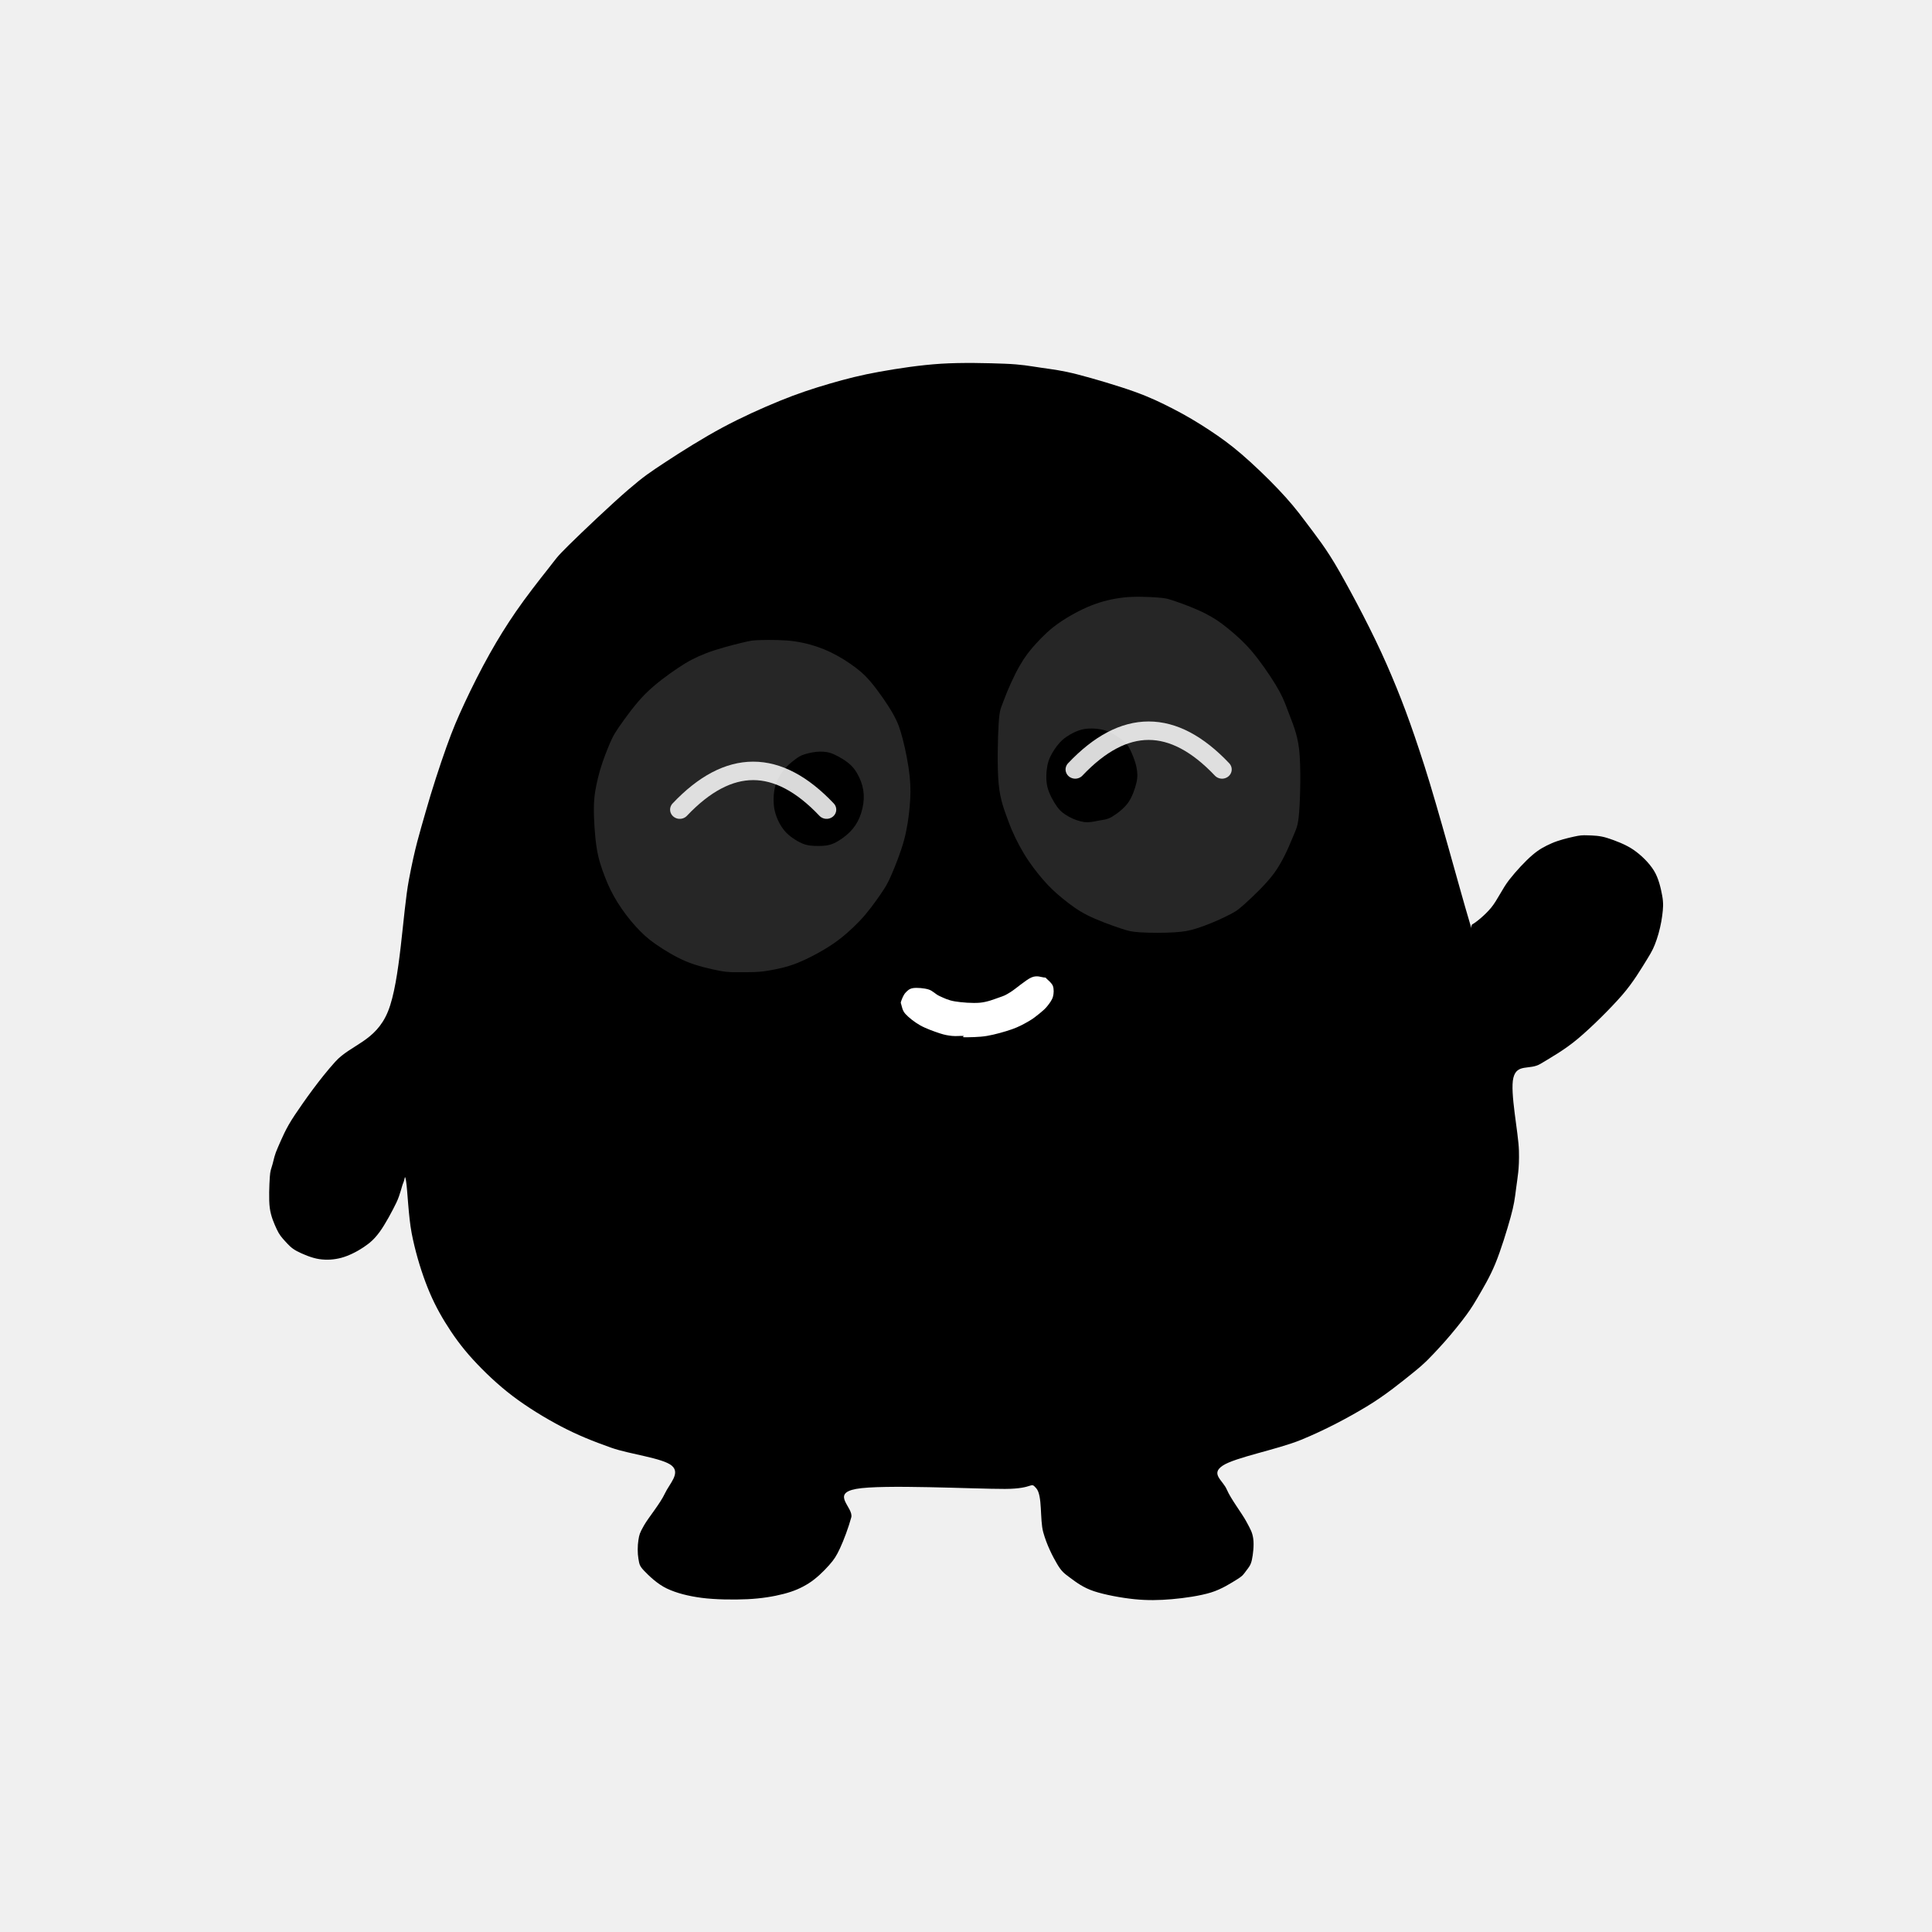
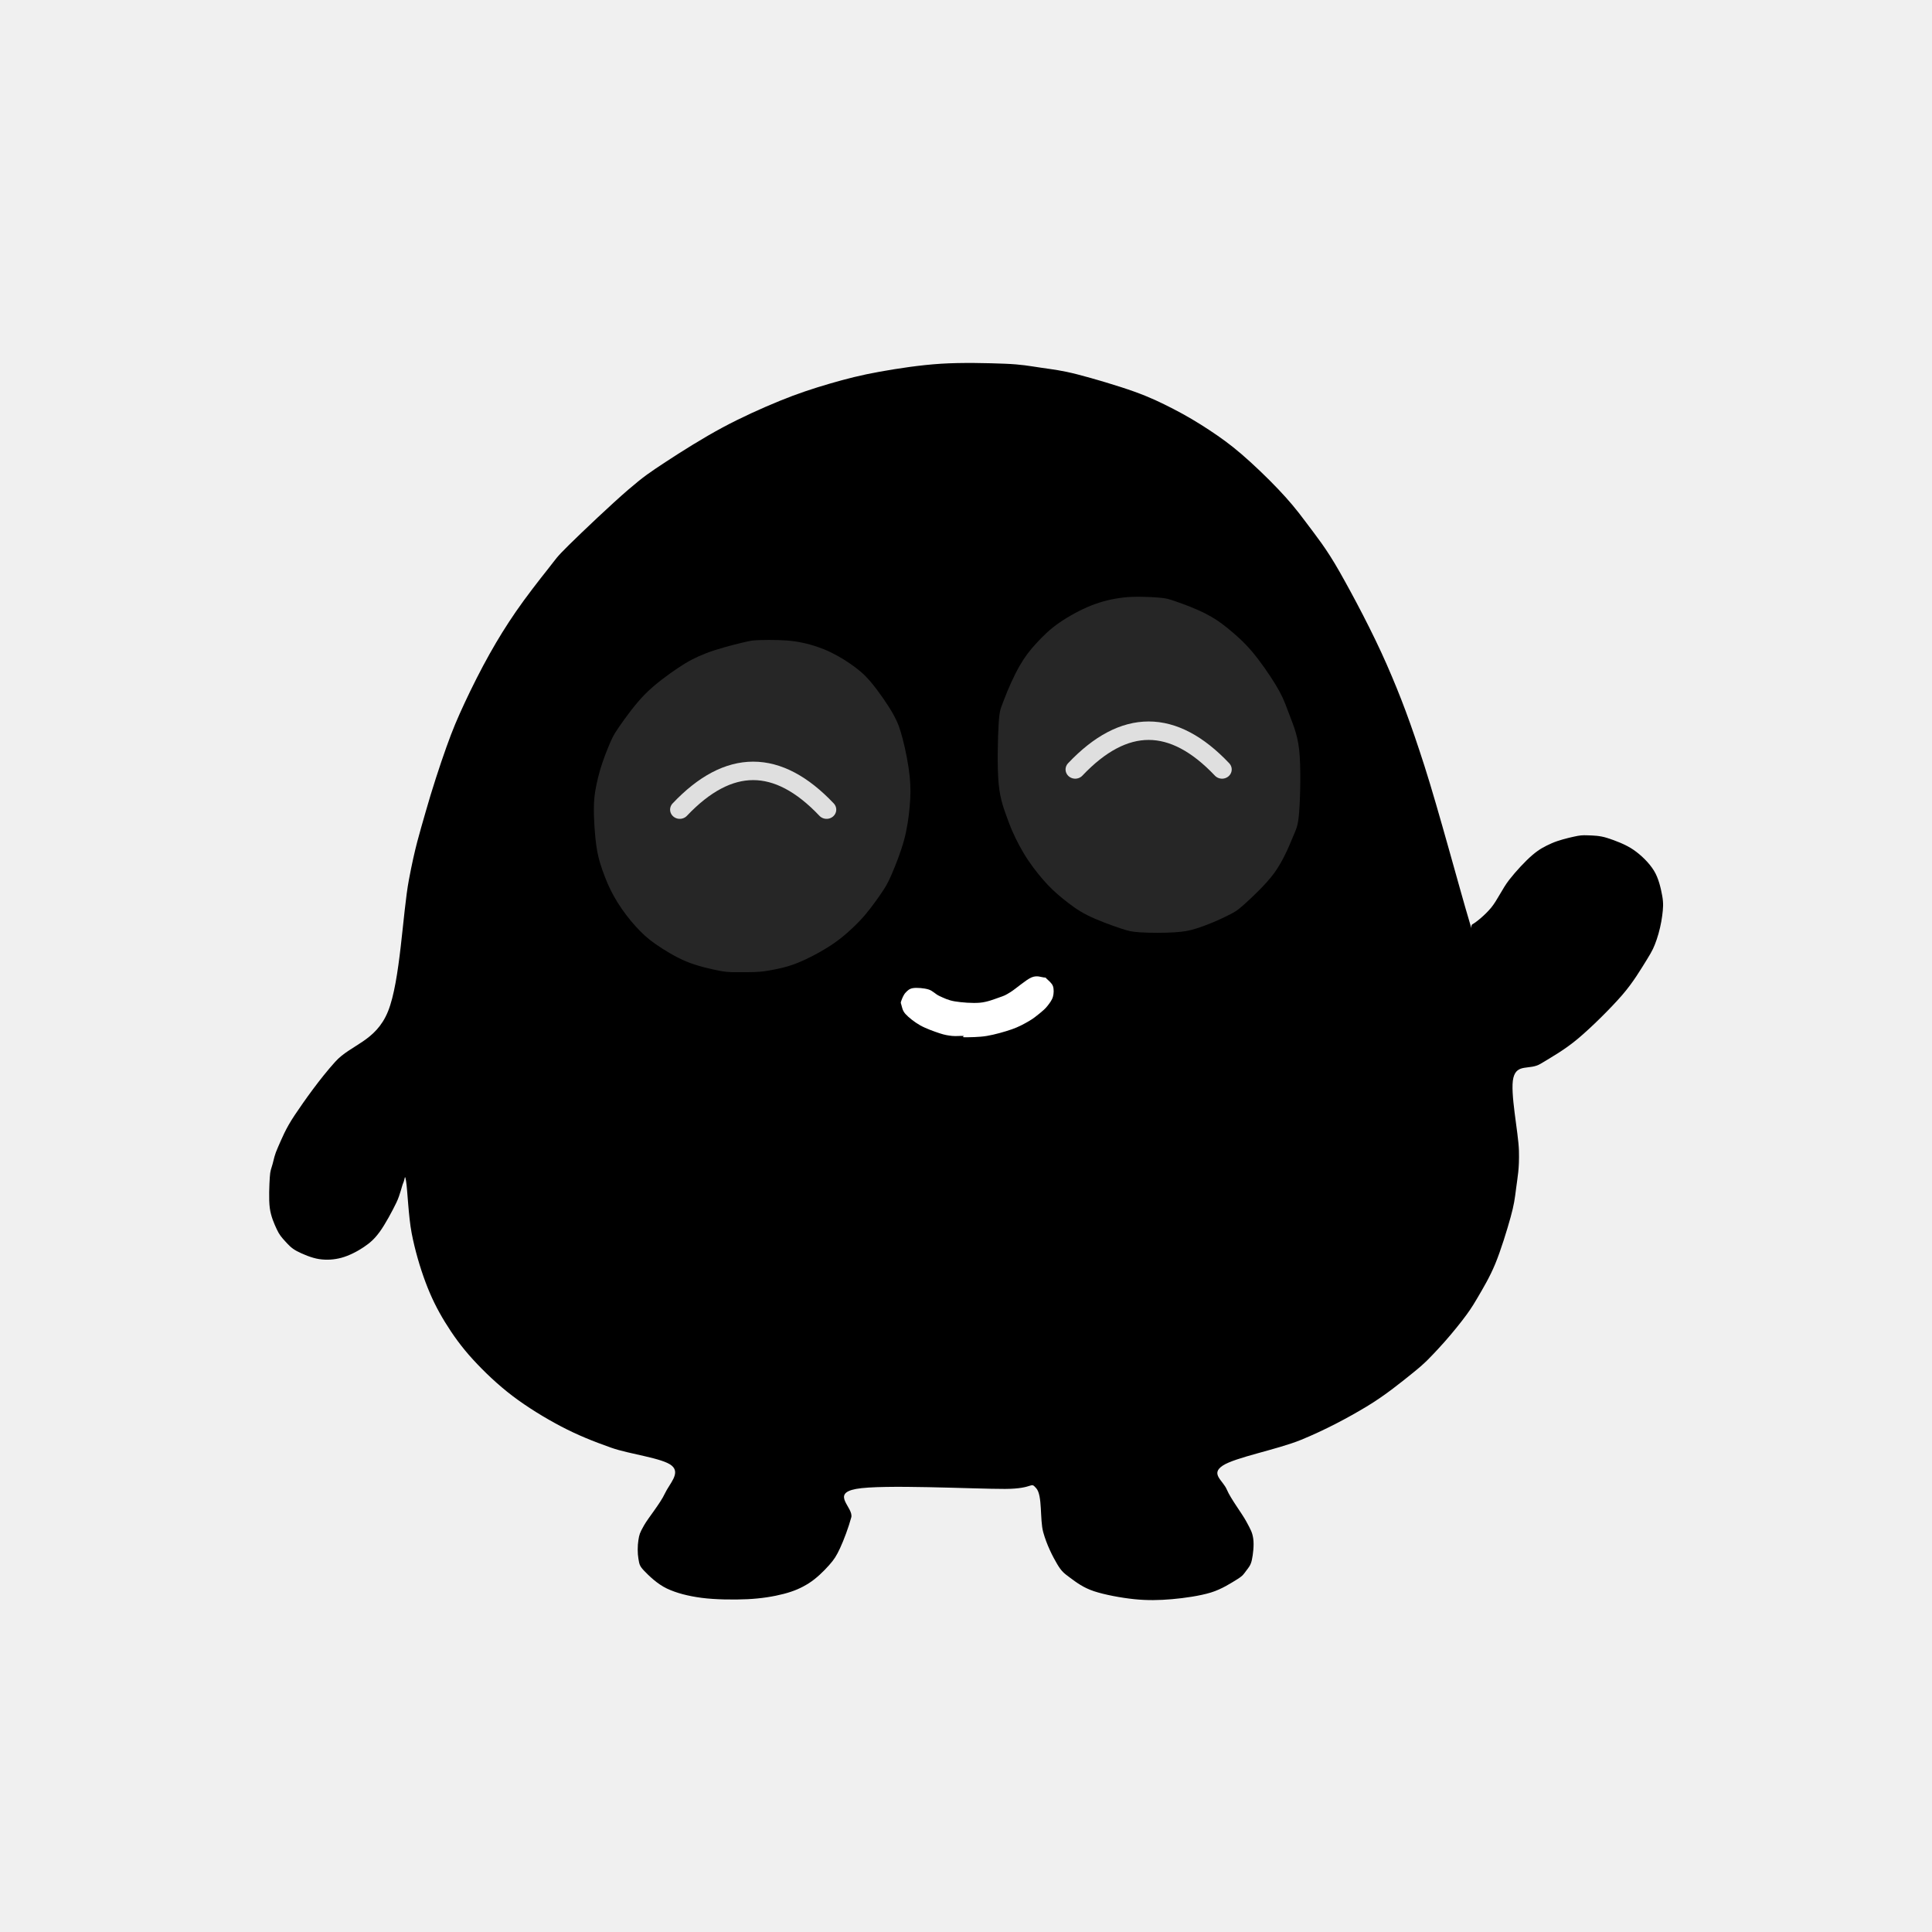
<svg xmlns="http://www.w3.org/2000/svg" viewBox="0 0 1000 1000" role="img" aria-label="C’est noté">
  <defs>
    <clipPath id="saved-clip">
      <path d="M 487.04 165.2 C 497.84 164.48 511.52 164.84 520.16 165.2 C 528.8 165.56 532.64 166.4 538.88 167.36 C 545.12 168.32 549.56 168.8 557.6 170.96 C 565.64 173.12 578.84 177.2 587.12 180.32 C 595.4 183.44 600.8 186.2 607.28 189.68 C 613.76 193.16 620.12 197.12 626 201.2 C 631.88 205.28 636.62 208.82 642.56 214.16 C 648.5 219.5 656.06 227.06 661.64 233.24 C 667.22 239.42 670.76 243.8 676.04 251.24 C 681.32 258.68 686.36 265.04 693.32 277.88 C 700.28 290.72 710.48 310.76 717.8 328.28 C 725.12 345.8 730.16 359.96 737.24 383 C 744.32 406.04 756.14 452.18 760.28 466.52 C 764.42 480.86 760.16 470.12 762.08 469.04 C 764 467.96 768.62 464.06 771.8 460.04 C 774.98 456.02 777.62 449.66 781.16 444.92 C 784.7 440.18 789.38 434.9 793.04 431.6 C 796.7 428.3 799.52 426.8 803.12 425.12 C 806.72 423.44 811.52 422.24 814.64 421.52 C 817.76 420.8 818.96 420.68 821.84 420.8 C 824.72 420.92 827.96 420.92 831.92 422.24 C 835.88 423.56 841.58 425.78 845.6 428.72 C 849.62 431.66 853.58 435.74 856.04 439.88 C 858.5 444.02 859.64 449.48 860.36 453.56 C 861.08 457.64 860.84 460.4 860.36 464.36 C 859.88 468.32 858.8 473.36 857.48 477.32 C 856.16 481.28 855.44 483.08 852.44 488.12 C 849.44 493.16 845.42 500.42 839.48 507.56 C 833.54 514.7 823.82 524.78 816.8 530.96 C 809.78 537.14 802.94 541.1 797.36 544.64 C 791.78 548.18 785.18 544.34 783.32 552.2 C 781.46 560.06 785.96 581.84 786.2 591.8 C 786.44 601.76 785.48 605.96 784.76 611.96 C 784.04 617.96 783.68 620.96 781.88 627.8 C 780.08 634.64 776.84 645.68 773.96 653 C 771.08 660.32 767.48 666.56 764.6 671.72 C 761.72 676.88 760.04 679.4 756.68 683.96 C 753.32 688.52 748.58 694.46 744.44 699.08 C 740.3 703.7 738.02 706.46 731.84 711.68 C 725.66 716.9 717.08 724.28 707.36 730.4 C 697.64 736.52 685.94 743.06 673.52 748.4 C 661.1 753.74 639.26 757.94 632.84 762.44 C 626.42 766.94 632.96 770.36 635 775.4 C 637.04 780.44 642.8 788.24 645.08 792.68 C 647.36 797.12 648.2 798.56 648.68 802.04 C 649.16 805.52 648.56 810.68 647.96 813.56 C 647.36 816.44 646.34 817.58 645.08 819.32 C 643.82 821.06 643.46 822.02 640.4 824 C 637.34 825.98 632.36 829.4 626.72 831.2 C 621.08 833 613.16 834.2 606.56 834.8 C 599.96 835.4 593.84 835.52 587.12 834.8 C 580.4 834.08 571.76 832.4 566.24 830.48 C 560.72 828.56 557.18 825.74 554 823.28 C 550.82 820.82 549.5 819.86 547.16 815.72 C 544.82 811.58 541.76 805.28 539.96 798.44 C 538.16 791.6 539.66 778.58 536.36 774.68 C 533.06 770.78 535.7 774.98 520.16 775.04 C 504.62 775.1 456.38 772.46 443.12 775.04 C 429.86 777.62 441.98 785.18 440.6 790.52 C 439.22 795.86 436.76 802.76 434.84 807.08 C 432.92 811.4 431.78 813.26 429.08 816.44 C 426.38 819.62 422.54 823.58 418.64 826.16 C 414.74 828.74 410.96 830.48 405.68 831.92 C 400.4 833.36 394.04 834.44 386.96 834.8 C 379.88 835.16 370.16 835.04 363.2 834.08 C 356.24 833.12 350.18 831.5 345.2 829.04 C 340.22 826.58 335.78 822.02 333.32 819.32 C 330.86 816.62 330.92 815.6 330.44 812.84 C 329.96 810.08 329.96 805.76 330.44 802.76 C 330.92 799.76 331.04 799.04 333.32 794.84 C 335.6 790.64 341.72 782.96 344.12 777.56 C 346.52 772.16 352.34 766.58 347.72 762.44 C 343.1 758.3 325.94 756.26 316.4 752.72 C 306.86 749.18 299 745.88 290.48 741.2 C 281.96 736.52 272.9 730.7 265.28 724.64 C 257.66 718.58 250.58 711.5 244.76 704.84 C 238.94 698.18 234.44 691.64 230.36 684.68 C 226.28 677.72 223.16 671.12 220.28 663.08 C 217.4 655.04 214.76 645.56 213.08 636.44 C 211.4 627.32 210.92 612.92 210.2 608.36 C 209.48 603.8 209.6 607.16 208.76 609.08 C 207.92 611 207.2 615.44 205.16 619.88 C 203.12 624.32 199.34 631.7 196.52 635.72 C 193.7 639.74 191.54 641.66 188.24 644 C 184.94 646.34 180.56 648.68 176.72 649.76 C 172.88 650.84 169.04 651.08 165.2 650.48 C 161.36 649.88 156.62 647.78 153.68 646.16 C 150.74 644.54 149.3 642.74 147.56 640.76 C 145.82 638.78 144.56 637.28 143.24 634.28 C 141.92 631.28 140.24 627.44 139.64 622.76 C 139.04 618.08 139.4 610.16 139.64 606.2 C 139.88 602.24 140.36 601.76 141.08 599 C 141.8 596.24 142.04 594.08 143.96 589.64 C 145.88 585.2 147.68 580.04 152.6 572.36 C 157.52 564.68 165.44 552.92 173.48 543.56 C 181.52 534.2 194.48 532.64 200.84 516.2 C 207.2 499.76 208.4 462.92 211.64 444.92 C 214.88 426.92 217.04 420.2 220.28 408.2 C 223.52 396.2 227.72 382.76 231.08 372.92 C 234.44 363.08 236.72 357.56 240.44 349.16 C 244.16 340.76 248.96 330.8 253.4 322.52 C 257.84 314.24 262.04 307.16 267.08 299.48 C 272.12 291.8 279.08 282.44 283.64 276.44 C 288.2 270.44 287.54 270.62 294.44 263.48 C 301.34 256.34 316.7 241.1 325.04 233.6 C 333.38 226.1 336.32 224.12 344.48 218.48 C 352.64 212.84 364.16 205.28 374 199.76 C 383.84 194.24 394.28 189.32 403.52 185.36 C 412.76 181.4 420.8 178.64 429.44 176 C 438.08 173.36 445.76 171.32 455.36 169.52 C 464.96 167.72 476.24 165.92 487.04 165.2 Z" />
    </clipPath>
  </defs>
  <g transform="translate(0 8) translate(500 500) rotate(0) scale(1 0.955) translate(-500 -500)">
    <path id="saved-body" fill="#000" d="M 487.04 165.2 C 497.84 164.48 511.52 164.84 520.16 165.2 C 528.8 165.56 532.64 166.4 538.88 167.36 C 545.12 168.32 549.56 168.8 557.6 170.96 C 565.64 173.12 578.84 177.2 587.12 180.32 C 595.4 183.44 600.8 186.2 607.28 189.68 C 613.76 193.16 620.12 197.12 626 201.2 C 631.88 205.28 636.62 208.82 642.56 214.16 C 648.5 219.5 656.06 227.06 661.64 233.24 C 667.22 239.42 670.76 243.8 676.04 251.24 C 681.32 258.68 686.36 265.04 693.32 277.88 C 700.28 290.72 710.48 310.76 717.8 328.28 C 725.12 345.8 730.16 359.96 737.24 383 C 744.32 406.04 756.14 452.18 760.28 466.52 C 764.42 480.86 760.16 470.12 762.08 469.04 C 764 467.96 768.62 464.06 771.8 460.04 C 774.98 456.02 777.62 449.66 781.16 444.92 C 784.7 440.18 789.38 434.9 793.04 431.6 C 796.7 428.3 799.52 426.8 803.12 425.12 C 806.72 423.44 811.52 422.24 814.64 421.52 C 817.76 420.8 818.96 420.68 821.84 420.8 C 824.72 420.92 827.96 420.92 831.92 422.24 C 835.88 423.56 841.58 425.78 845.6 428.72 C 849.62 431.66 853.58 435.74 856.04 439.88 C 858.5 444.02 859.64 449.48 860.36 453.56 C 861.08 457.64 860.84 460.4 860.36 464.36 C 859.88 468.32 858.8 473.36 857.48 477.32 C 856.16 481.28 855.44 483.08 852.44 488.12 C 849.44 493.16 845.42 500.42 839.48 507.56 C 833.54 514.7 823.82 524.78 816.8 530.96 C 809.78 537.14 802.94 541.1 797.36 544.64 C 791.78 548.18 785.18 544.34 783.32 552.2 C 781.46 560.06 785.96 581.84 786.2 591.8 C 786.44 601.76 785.48 605.96 784.76 611.96 C 784.04 617.96 783.68 620.96 781.88 627.8 C 780.08 634.64 776.84 645.68 773.96 653 C 771.08 660.32 767.48 666.56 764.6 671.72 C 761.72 676.88 760.04 679.4 756.68 683.96 C 753.32 688.52 748.58 694.46 744.44 699.08 C 740.3 703.7 738.02 706.46 731.84 711.68 C 725.66 716.9 717.08 724.28 707.36 730.4 C 697.64 736.52 685.94 743.06 673.52 748.4 C 661.1 753.74 639.26 757.94 632.84 762.44 C 626.42 766.94 632.96 770.36 635 775.4 C 637.04 780.44 642.8 788.24 645.08 792.68 C 647.36 797.12 648.2 798.56 648.68 802.04 C 649.16 805.52 648.56 810.68 647.96 813.56 C 647.36 816.44 646.34 817.58 645.08 819.32 C 643.82 821.06 643.46 822.02 640.4 824 C 637.34 825.98 632.36 829.4 626.72 831.2 C 621.08 833 613.16 834.2 606.56 834.8 C 599.96 835.4 593.84 835.52 587.12 834.8 C 580.4 834.08 571.76 832.4 566.24 830.48 C 560.72 828.56 557.18 825.74 554 823.28 C 550.82 820.82 549.5 819.86 547.16 815.72 C 544.82 811.58 541.76 805.28 539.96 798.44 C 538.16 791.6 539.66 778.58 536.36 774.68 C 533.06 770.78 535.7 774.98 520.16 775.04 C 504.62 775.1 456.38 772.46 443.12 775.04 C 429.86 777.62 441.98 785.18 440.6 790.52 C 439.22 795.86 436.76 802.76 434.84 807.08 C 432.92 811.4 431.78 813.26 429.08 816.44 C 426.38 819.62 422.54 823.58 418.64 826.16 C 414.74 828.74 410.96 830.48 405.68 831.92 C 400.4 833.36 394.04 834.44 386.96 834.8 C 379.88 835.16 370.16 835.04 363.2 834.08 C 356.24 833.12 350.18 831.5 345.2 829.04 C 340.22 826.58 335.78 822.02 333.32 819.32 C 330.86 816.62 330.92 815.6 330.44 812.84 C 329.96 810.08 329.96 805.76 330.44 802.76 C 330.92 799.76 331.04 799.04 333.32 794.84 C 335.6 790.64 341.72 782.96 344.12 777.56 C 346.52 772.16 352.34 766.58 347.72 762.44 C 343.1 758.3 325.94 756.26 316.4 752.72 C 306.86 749.18 299 745.88 290.48 741.2 C 281.96 736.52 272.9 730.7 265.28 724.64 C 257.66 718.58 250.58 711.5 244.76 704.84 C 238.94 698.18 234.44 691.64 230.36 684.68 C 226.28 677.72 223.16 671.12 220.28 663.08 C 217.4 655.04 214.76 645.56 213.08 636.44 C 211.4 627.32 210.92 612.92 210.2 608.36 C 209.48 603.8 209.6 607.16 208.76 609.08 C 207.92 611 207.2 615.44 205.16 619.88 C 203.12 624.32 199.34 631.7 196.52 635.72 C 193.7 639.74 191.54 641.66 188.24 644 C 184.94 646.34 180.56 648.68 176.72 649.76 C 172.88 650.84 169.04 651.08 165.2 650.48 C 161.36 649.88 156.62 647.78 153.68 646.16 C 150.74 644.54 149.3 642.74 147.56 640.76 C 145.82 638.78 144.56 637.28 143.24 634.28 C 141.92 631.28 140.24 627.44 139.64 622.76 C 139.04 618.08 139.4 610.16 139.64 606.2 C 139.88 602.24 140.36 601.76 141.08 599 C 141.8 596.24 142.04 594.08 143.96 589.64 C 145.88 585.2 147.68 580.04 152.6 572.36 C 157.52 564.68 165.44 552.92 173.48 543.56 C 181.52 534.2 194.48 532.64 200.84 516.2 C 207.2 499.76 208.4 462.92 211.64 444.92 C 214.88 426.92 217.04 420.2 220.28 408.2 C 223.52 396.2 227.72 382.76 231.08 372.92 C 234.44 363.08 236.72 357.56 240.44 349.16 C 244.16 340.76 248.96 330.8 253.4 322.52 C 257.84 314.24 262.04 307.16 267.08 299.48 C 272.12 291.8 279.08 282.44 283.64 276.44 C 288.2 270.44 287.54 270.62 294.44 263.48 C 301.34 256.34 316.7 241.1 325.04 233.6 C 333.38 226.1 336.32 224.12 344.48 218.48 C 352.64 212.84 364.16 205.28 374 199.76 C 383.84 194.24 394.28 189.32 403.52 185.36 C 412.76 181.4 420.8 178.64 429.44 176 C 438.08 173.36 445.76 171.32 455.36 169.52 C 464.96 167.72 476.24 165.92 487.04 165.2 Z" />
    <g opacity="0.15" transform="translate(389.844 404.869) rotate(0) scale(1 1) translate(-389.844 -404.869)">
      <path fill="#fff" d="M 394.16 314.96 C 398.72 314.84 406.04 314.84 411.44 315.68 C 416.84 316.52 421.76 317.96 426.56 320 C 431.36 322.04 436.22 324.98 440.24 327.92 C 444.26 330.86 447.02 333.14 450.68 337.64 C 454.34 342.14 459.44 349.76 462.2 354.92 C 464.96 360.08 465.8 362.96 467.24 368.6 C 468.68 374.24 470.24 382.64 470.84 388.76 C 471.44 394.88 471.32 399.56 470.84 405.32 C 470.36 411.08 469.52 417.2 467.96 423.32 C 466.4 429.44 463.52 437.12 461.48 442.04 C 459.44 446.96 458.48 448.64 455.72 452.84 C 452.96 457.04 449.06 462.74 444.92 467.24 C 440.78 471.74 436.22 476.06 430.88 479.84 C 425.54 483.62 418.52 487.52 412.88 489.92 C 407.24 492.32 401.84 493.4 397.04 494.24 C 392.24 495.08 388.16 494.96 384.08 494.96 C 380 494.96 377.36 495.2 372.56 494.24 C 367.76 493.28 360.8 491.6 355.28 489.2 C 349.76 486.8 343.82 483.02 339.44 479.84 C 335.06 476.66 332.3 473.9 329 470.12 C 325.7 466.34 322.28 461.6 319.64 457.16 C 317 452.72 314.96 448.4 313.16 443.48 C 311.36 438.56 309.8 434 308.84 427.64 C 307.88 421.28 307.28 411.68 307.4 405.32 C 307.52 398.96 308.36 394.76 309.56 389.48 C 310.76 384.2 312.8 378.2 314.6 373.64 C 316.4 369.08 317.12 367.04 320.36 362.12 C 323.6 357.2 328.94 349.46 334.04 344.12 C 339.14 338.78 345.74 333.74 350.96 330.08 C 356.18 326.42 359.84 324.44 365.36 322.16 C 370.88 319.88 379.28 317.6 384.08 316.4 C 388.88 315.2 389.6 315.08 394.16 314.96 Z" />
-       <path fill="#000" transform="translate(0 0)" d="M 424.4 375.44 C 426.92 375.44 428.9 375.62 431.6 376.88 C 434.3 378.14 438.26 380.54 440.6 383 C 442.94 385.46 444.56 388.64 445.64 391.64 C 446.72 394.64 447.2 397.76 447.08 401 C 446.96 404.24 446.12 408.08 444.92 411.08 C 443.72 414.08 442.1 416.66 439.88 419 C 437.66 421.34 434.3 423.86 431.6 425.12 C 428.9 426.38 426.44 426.56 423.68 426.56 C 420.92 426.56 417.98 426.5 415.04 425.12 C 412.1 423.74 408.38 421.22 406.04 418.28 C 403.7 415.34 401.84 411.32 401 407.48 C 400.16 403.64 400.28 398.84 401 395.24 C 401.72 391.64 403.58 388.46 405.32 385.88 C 407.06 383.3 409.58 381.26 411.44 379.76 C 413.3 378.26 414.32 377.6 416.48 376.88 C 418.64 376.16 421.88 375.44 424.4 375.44 Z" />
    </g>
    <path opacity="0.85" d="M 351.844 406.869 Q 389.844 364.869 427.844 406.869" fill="none" stroke="#fff" stroke-width="10" stroke-linecap="round" />
    <path opacity="0" d="M 344.844 324.869 L 434.844 354.869" fill="none" stroke="#fff" stroke-width="11" stroke-linecap="round" />
    <g opacity="0.15" transform="translate(594.533 383.095) rotate(0) scale(1 1) translate(-594.533 -383.095)">
      <path fill="#fff" d="M 581.36 291.92 C 587.12 291.2 594.8 291.56 599.36 291.92 C 603.92 292.28 604.64 292.64 608.72 294.08 C 612.8 295.52 619.4 298.16 623.84 300.56 C 628.28 302.96 631.34 305.06 635.36 308.48 C 639.38 311.9 643.82 315.98 647.96 321.08 C 652.1 326.18 657.08 333.68 660.2 339.08 C 663.32 344.48 664.64 347.6 666.68 353.48 C 668.72 359.36 671.48 365.24 672.44 374.36 C 673.4 383.48 673.04 400.16 672.44 408.2 C 671.84 416.24 671 417.08 668.84 422.6 C 666.68 428.12 663.62 435.38 659.48 441.32 C 655.34 447.26 648.14 454.34 644 458.24 C 639.86 462.14 638.72 462.56 634.64 464.72 C 630.56 466.88 623.96 469.76 619.52 471.2 C 615.08 472.64 612.92 473 608 473.36 C 603.08 473.72 594.68 473.72 590 473.36 C 585.32 473 584.48 472.76 579.92 471.2 C 575.36 469.64 567.56 466.64 562.64 464 C 557.72 461.36 554.18 458.54 550.4 455.36 C 546.62 452.18 543.38 449.06 539.96 444.92 C 536.54 440.78 532.88 435.8 529.88 430.52 C 526.88 425.24 524.12 419.48 521.96 413.24 C 519.8 407 517.76 401.96 516.92 393.08 C 516.08 384.2 516.44 367.64 516.92 359.96 C 517.4 352.28 518 352.16 519.8 347 C 521.6 341.84 524.96 334.04 527.72 329 C 530.48 323.96 532.94 320.66 536.36 316.76 C 539.78 312.86 543.5 309.02 548.24 305.6 C 552.98 302.18 559.28 298.52 564.8 296.24 C 570.32 293.96 575.6 292.64 581.36 291.92 Z" />
-       <path fill="#000" transform="translate(0 0)" d="M 561.2 363.2 C 564.56 362.6 568.76 362.96 572 363.92 C 575.24 364.88 578.54 367.34 580.64 368.96 C 582.74 370.58 583.34 371.18 584.6 373.64 C 585.86 376.1 587.6 380.6 588.2 383.72 C 588.8 386.84 588.92 389.12 588.2 392.36 C 587.48 395.6 585.98 400.1 583.88 403.16 C 581.78 406.22 578.18 409.1 575.6 410.72 C 573.02 412.34 570.8 412.4 568.4 412.88 C 566 413.36 563.72 413.96 561.2 413.6 C 558.68 413.24 555.62 412.1 553.28 410.72 C 550.94 409.34 549.02 408.02 547.16 405.32 C 545.3 402.62 542.96 398.24 542.12 394.52 C 541.28 390.8 541.52 386.36 542.12 383 C 542.72 379.64 544.1 376.94 545.72 374.36 C 547.34 371.78 549.26 369.38 551.84 367.52 C 554.42 365.66 557.84 363.8 561.2 363.2 Z" />
    </g>
    <path opacity="0.85" d="M 556.533 385.095 Q 594.533 343.095 632.533 385.095" fill="none" stroke="#fff" stroke-width="10" stroke-linecap="round" />
    <path opacity="0" d="M 549.533 333.095 L 639.533 303.095" fill="none" stroke="#fff" stroke-width="11" stroke-linecap="round" />
    <path fill="#fff" opacity="1" transform="translate(506.405 515.486) rotate(0) scale(1 1) translate(-506.405 -515.486)" d="M 533.84 497.84 C 536.72 496.52 539 497.72 540.32 497.84 C 541.64 497.96 540.98 497.78 541.76 498.56 C 542.54 499.34 544.46 500.9 545 502.52 C 545.54 504.14 545.48 506.48 545 508.28 C 544.52 510.08 543.26 511.82 542.12 513.32 C 540.98 514.82 539.78 515.9 538.16 517.28 C 536.54 518.66 534.8 520.16 532.4 521.6 C 530 523.04 527.36 524.6 523.76 525.92 C 520.16 527.24 514.88 528.8 510.8 529.52 C 506.72 530.24 501.32 530.24 499.28 530.24 C 497.24 530.24 499.64 529.64 498.56 529.52 C 497.48 529.4 494.84 529.76 492.8 529.52 C 490.76 529.28 489.08 529.04 486.32 528.08 C 483.56 527.12 479.18 525.5 476.24 523.76 C 473.3 522.02 470.3 519.5 468.68 517.64 C 467.06 515.78 466.88 513.8 466.52 512.6 C 466.16 511.4 466.16 511.52 466.52 510.44 C 466.88 509.36 467.66 507.26 468.68 506.12 C 469.7 504.98 470.66 503.9 472.64 503.6 C 474.62 503.3 478.28 503.6 480.56 504.32 C 482.84 505.04 484.04 506.84 486.32 507.92 C 488.6 509 490.76 510.2 494.24 510.8 C 497.72 511.4 503.36 511.88 507.2 511.52 C 511.04 511.16 514.64 509.6 517.28 508.64 C 519.92 507.68 520.28 507.56 523.04 505.76 C 525.8 503.96 530.96 499.16 533.84 497.84 Z" />
    <path opacity="0" d="M 480.405 522.486 Q 506.405 494.486 532.405 522.486" fill="none" stroke="#fff" stroke-width="9" stroke-linecap="round" />
    <path opacity="0" d="M 476.405 515.486 Q 491.405 503.486 506.405 515.486 T 536.405 515.486" fill="none" stroke="#fff" stroke-width="8" stroke-linecap="round" />
  </g>
</svg>
